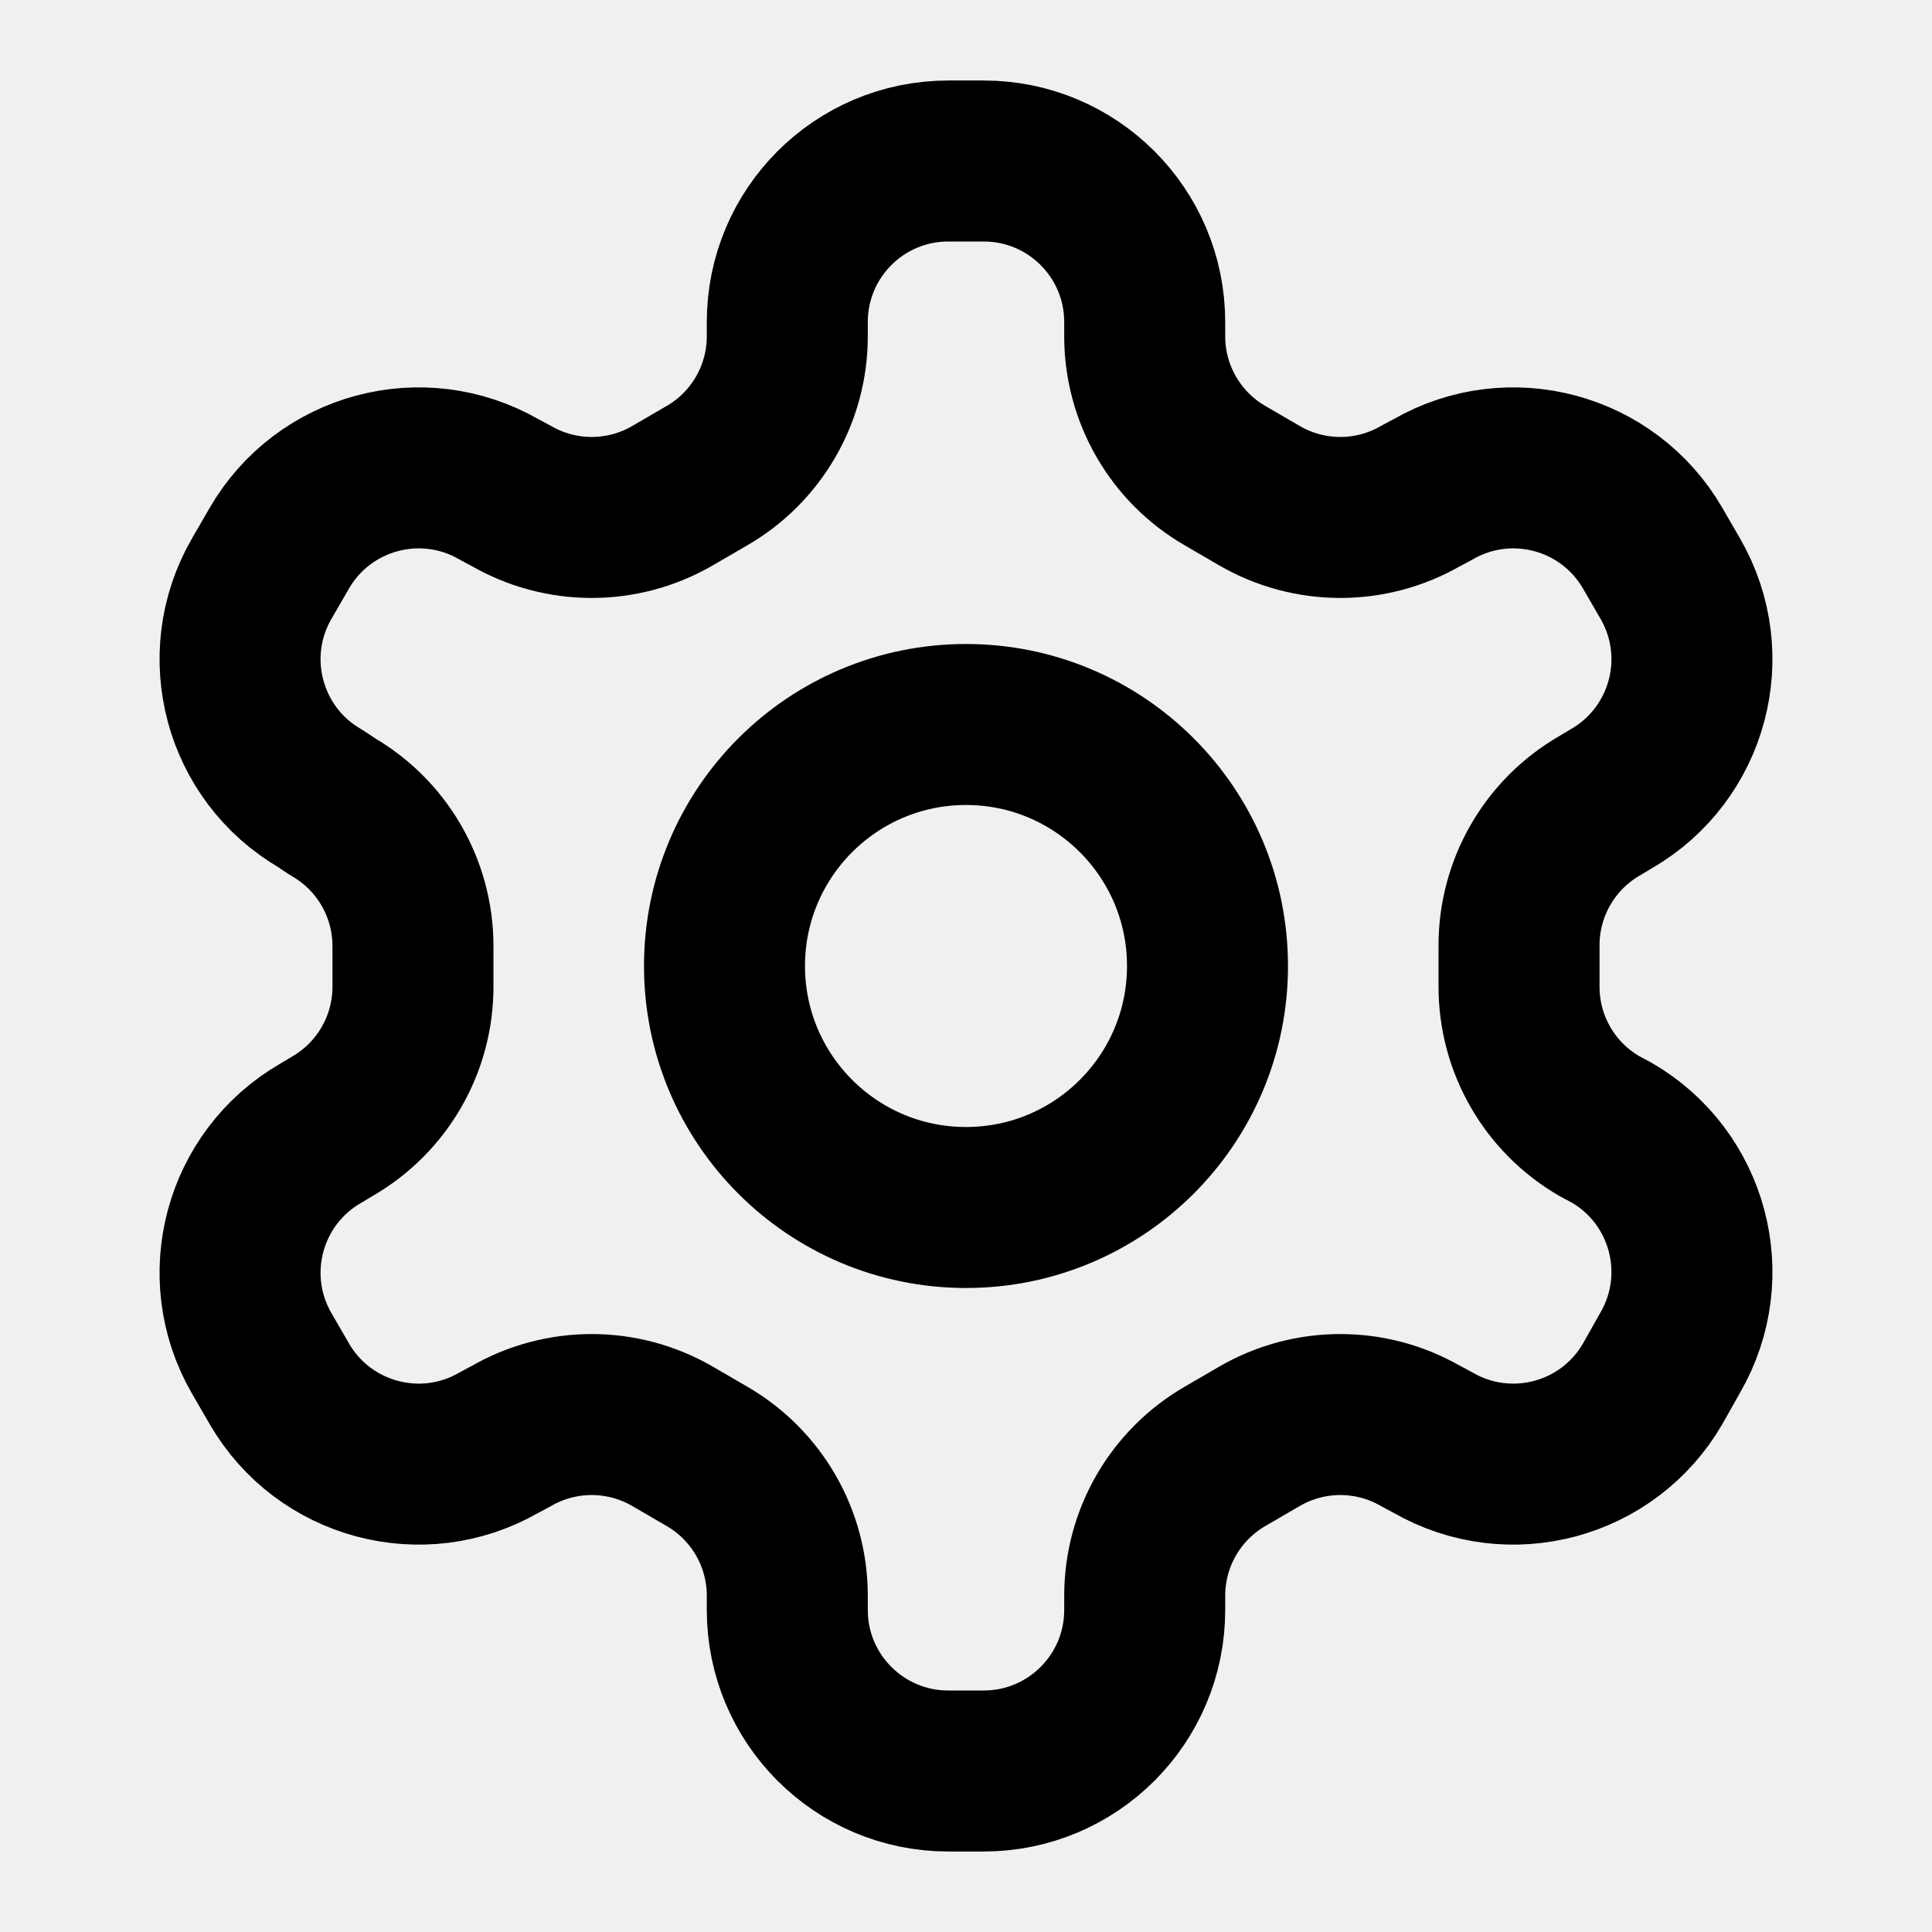
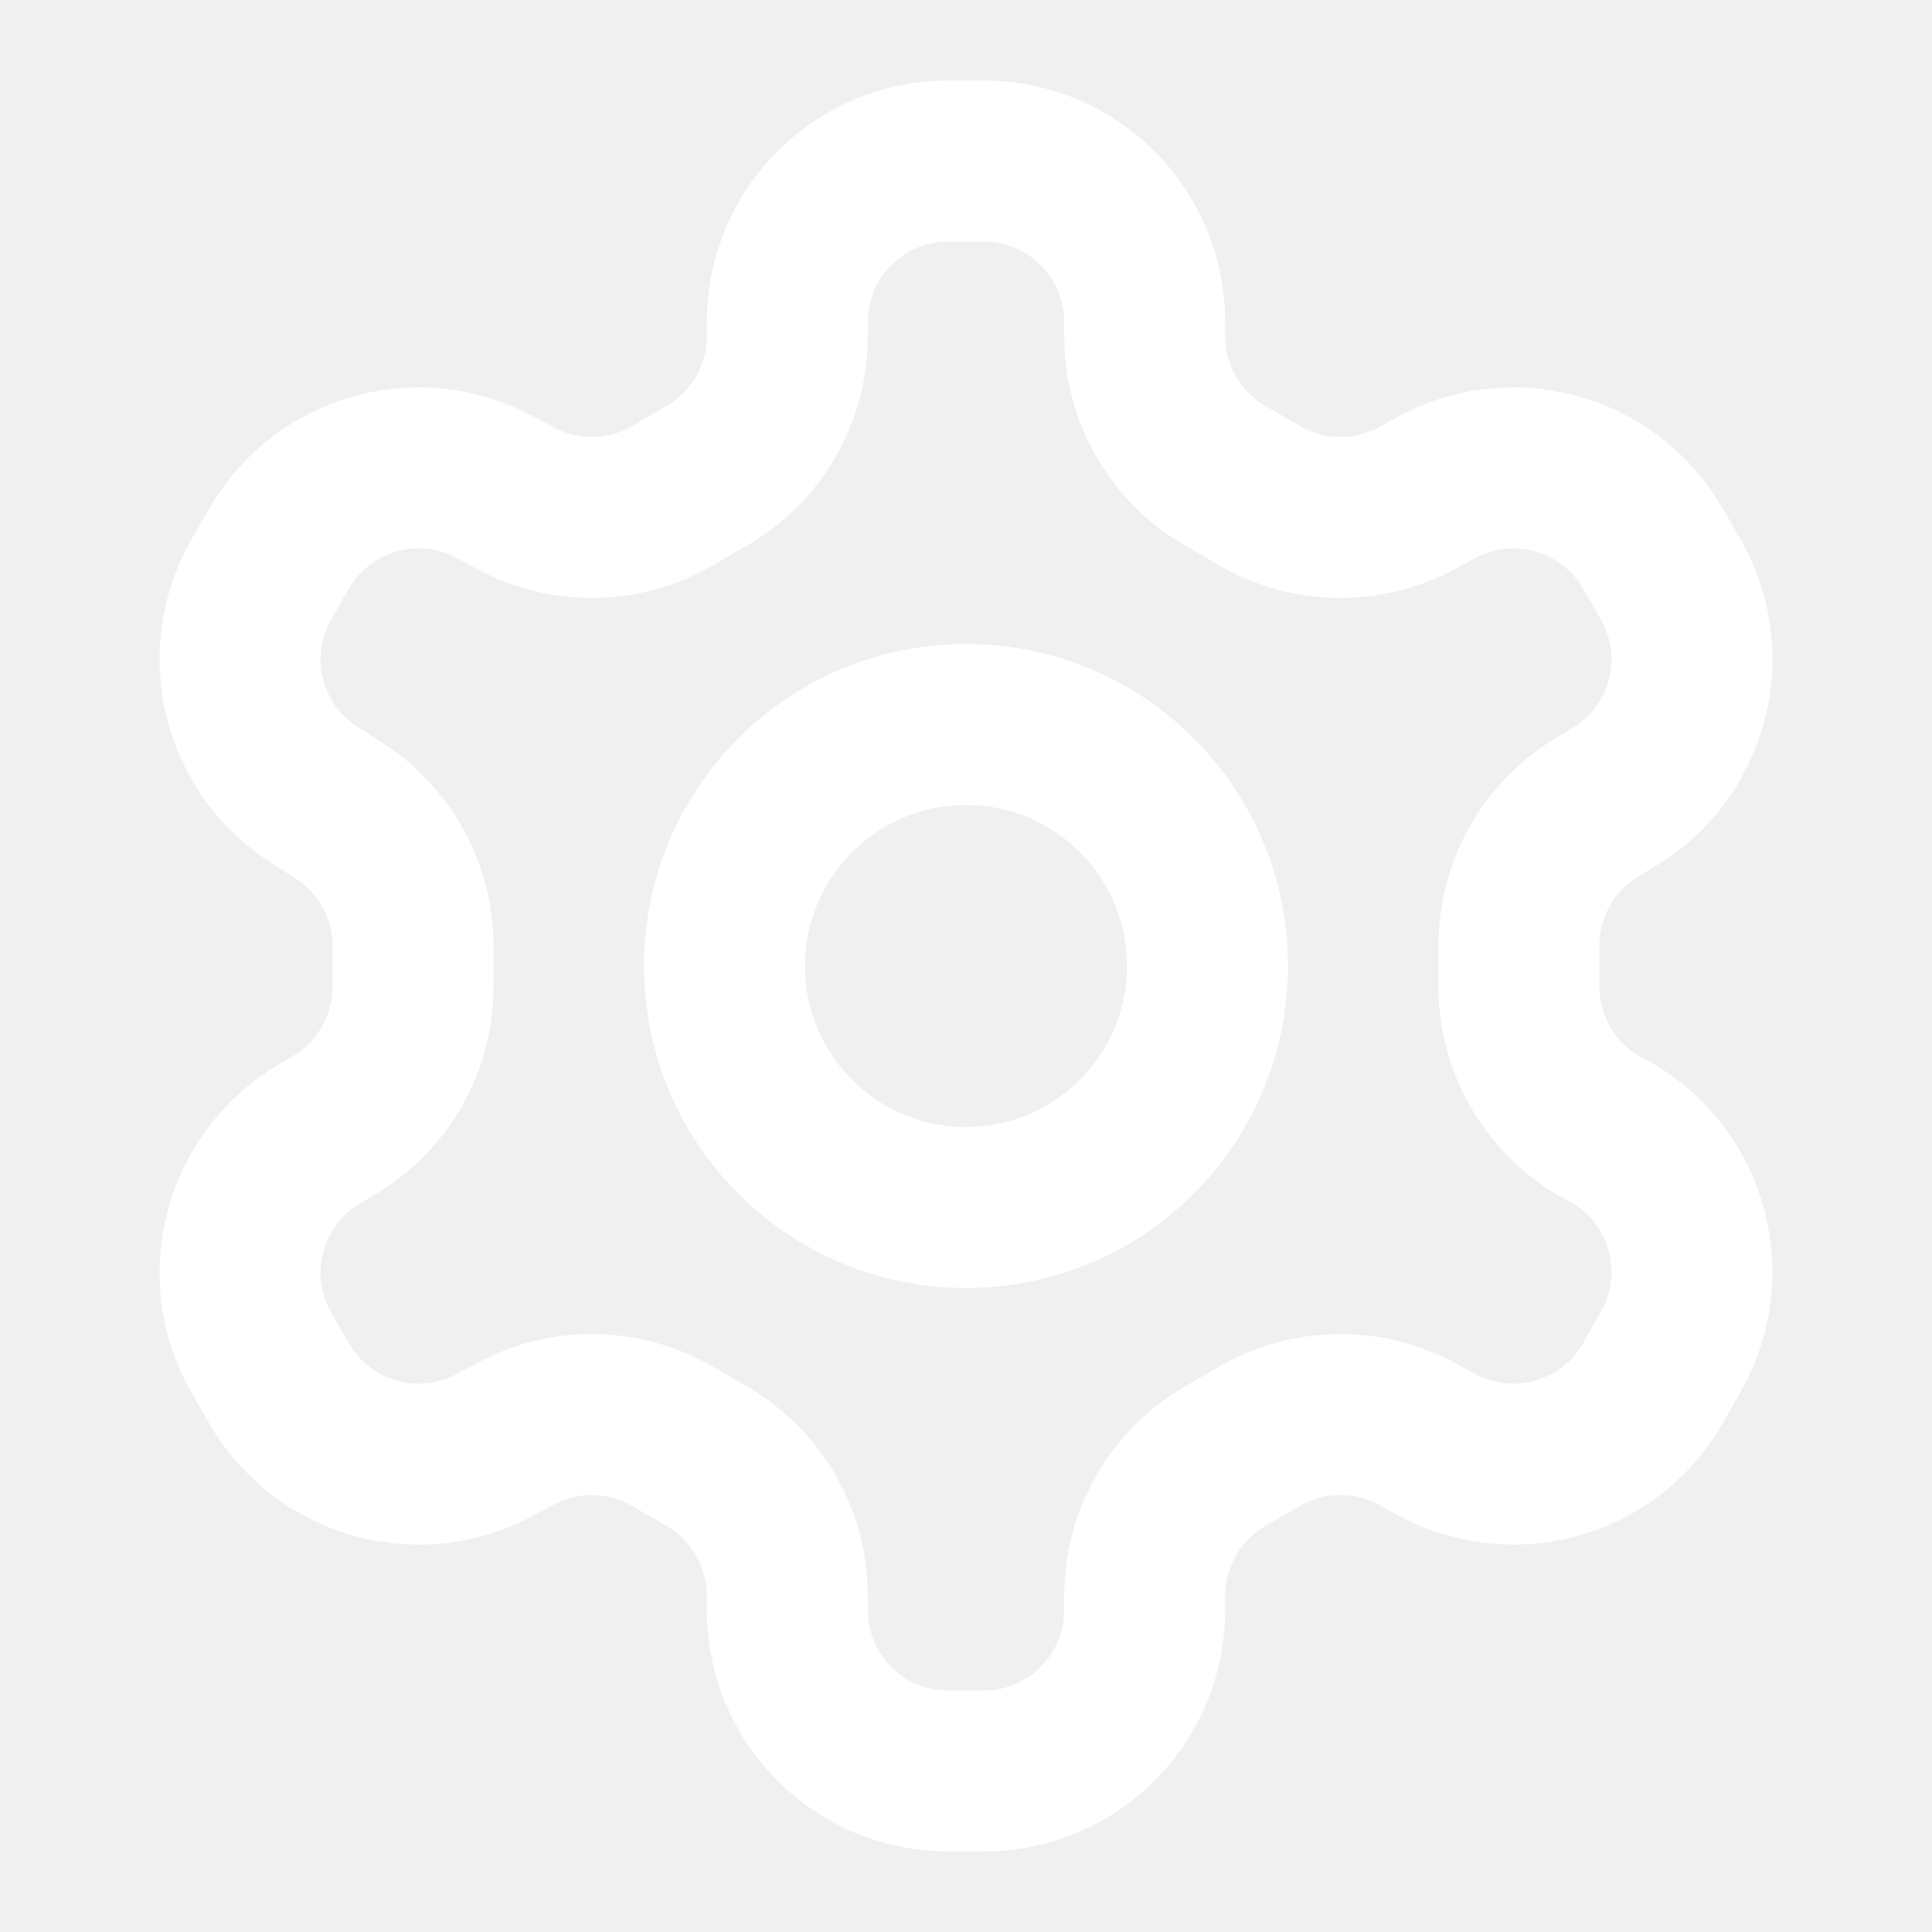
- <svg xmlns="http://www.w3.org/2000/svg" width="24" height="24" viewBox="0 0 24 24" fill="none" stroke="currentColor" stroke-width="2" stroke-linecap="round" stroke-linejoin="round">
+ <svg xmlns="http://www.w3.org/2000/svg" width="24" height="24" viewBox="0 0 24 24" fill="none" stroke="#ffffff" stroke-width="2" stroke-linecap="round" stroke-linejoin="round">
  <path d="M12.22 2h-.44a2 2 0 00-2 2v.18a2 2 0 01-1 1.73l-.43.25a2 2 0 01-2 0l-.15-.08a2 2 0 00-2.73.73l-.22.38a2 2 0 00.73 2.73l.15.1a2 2 0 011 1.72v.51a2 2 0 01-1 1.74l-.15.09a2 2 0 00-.73 2.73l.22.38a2 2 0 002.73.73l.15-.08a2 2 0 012 0l.43.25a2 2 0 011 1.73V20a2 2 0 002 2h.44a2 2 0 002-2v-.18a2 2 0 011-1.73l.43-.25a2 2 0 012 0l.15.08a2 2 0 002.73-.73l.22-.39a2 2 0 00-.73-2.73l-.15-.08a2 2 0 01-1-1.74v-.5a2 2 0 011-1.74l.15-.09a2 2 0 00.73-2.73l-.22-.38a2 2 0 00-2.73-.73l-.15.08a2 2 0 01-2 0l-.43-.25a2 2 0 01-1-1.73V4a2 2 0 00-2-2z" />
  <circle cx="12" cy="12" r="3" />
</svg>
